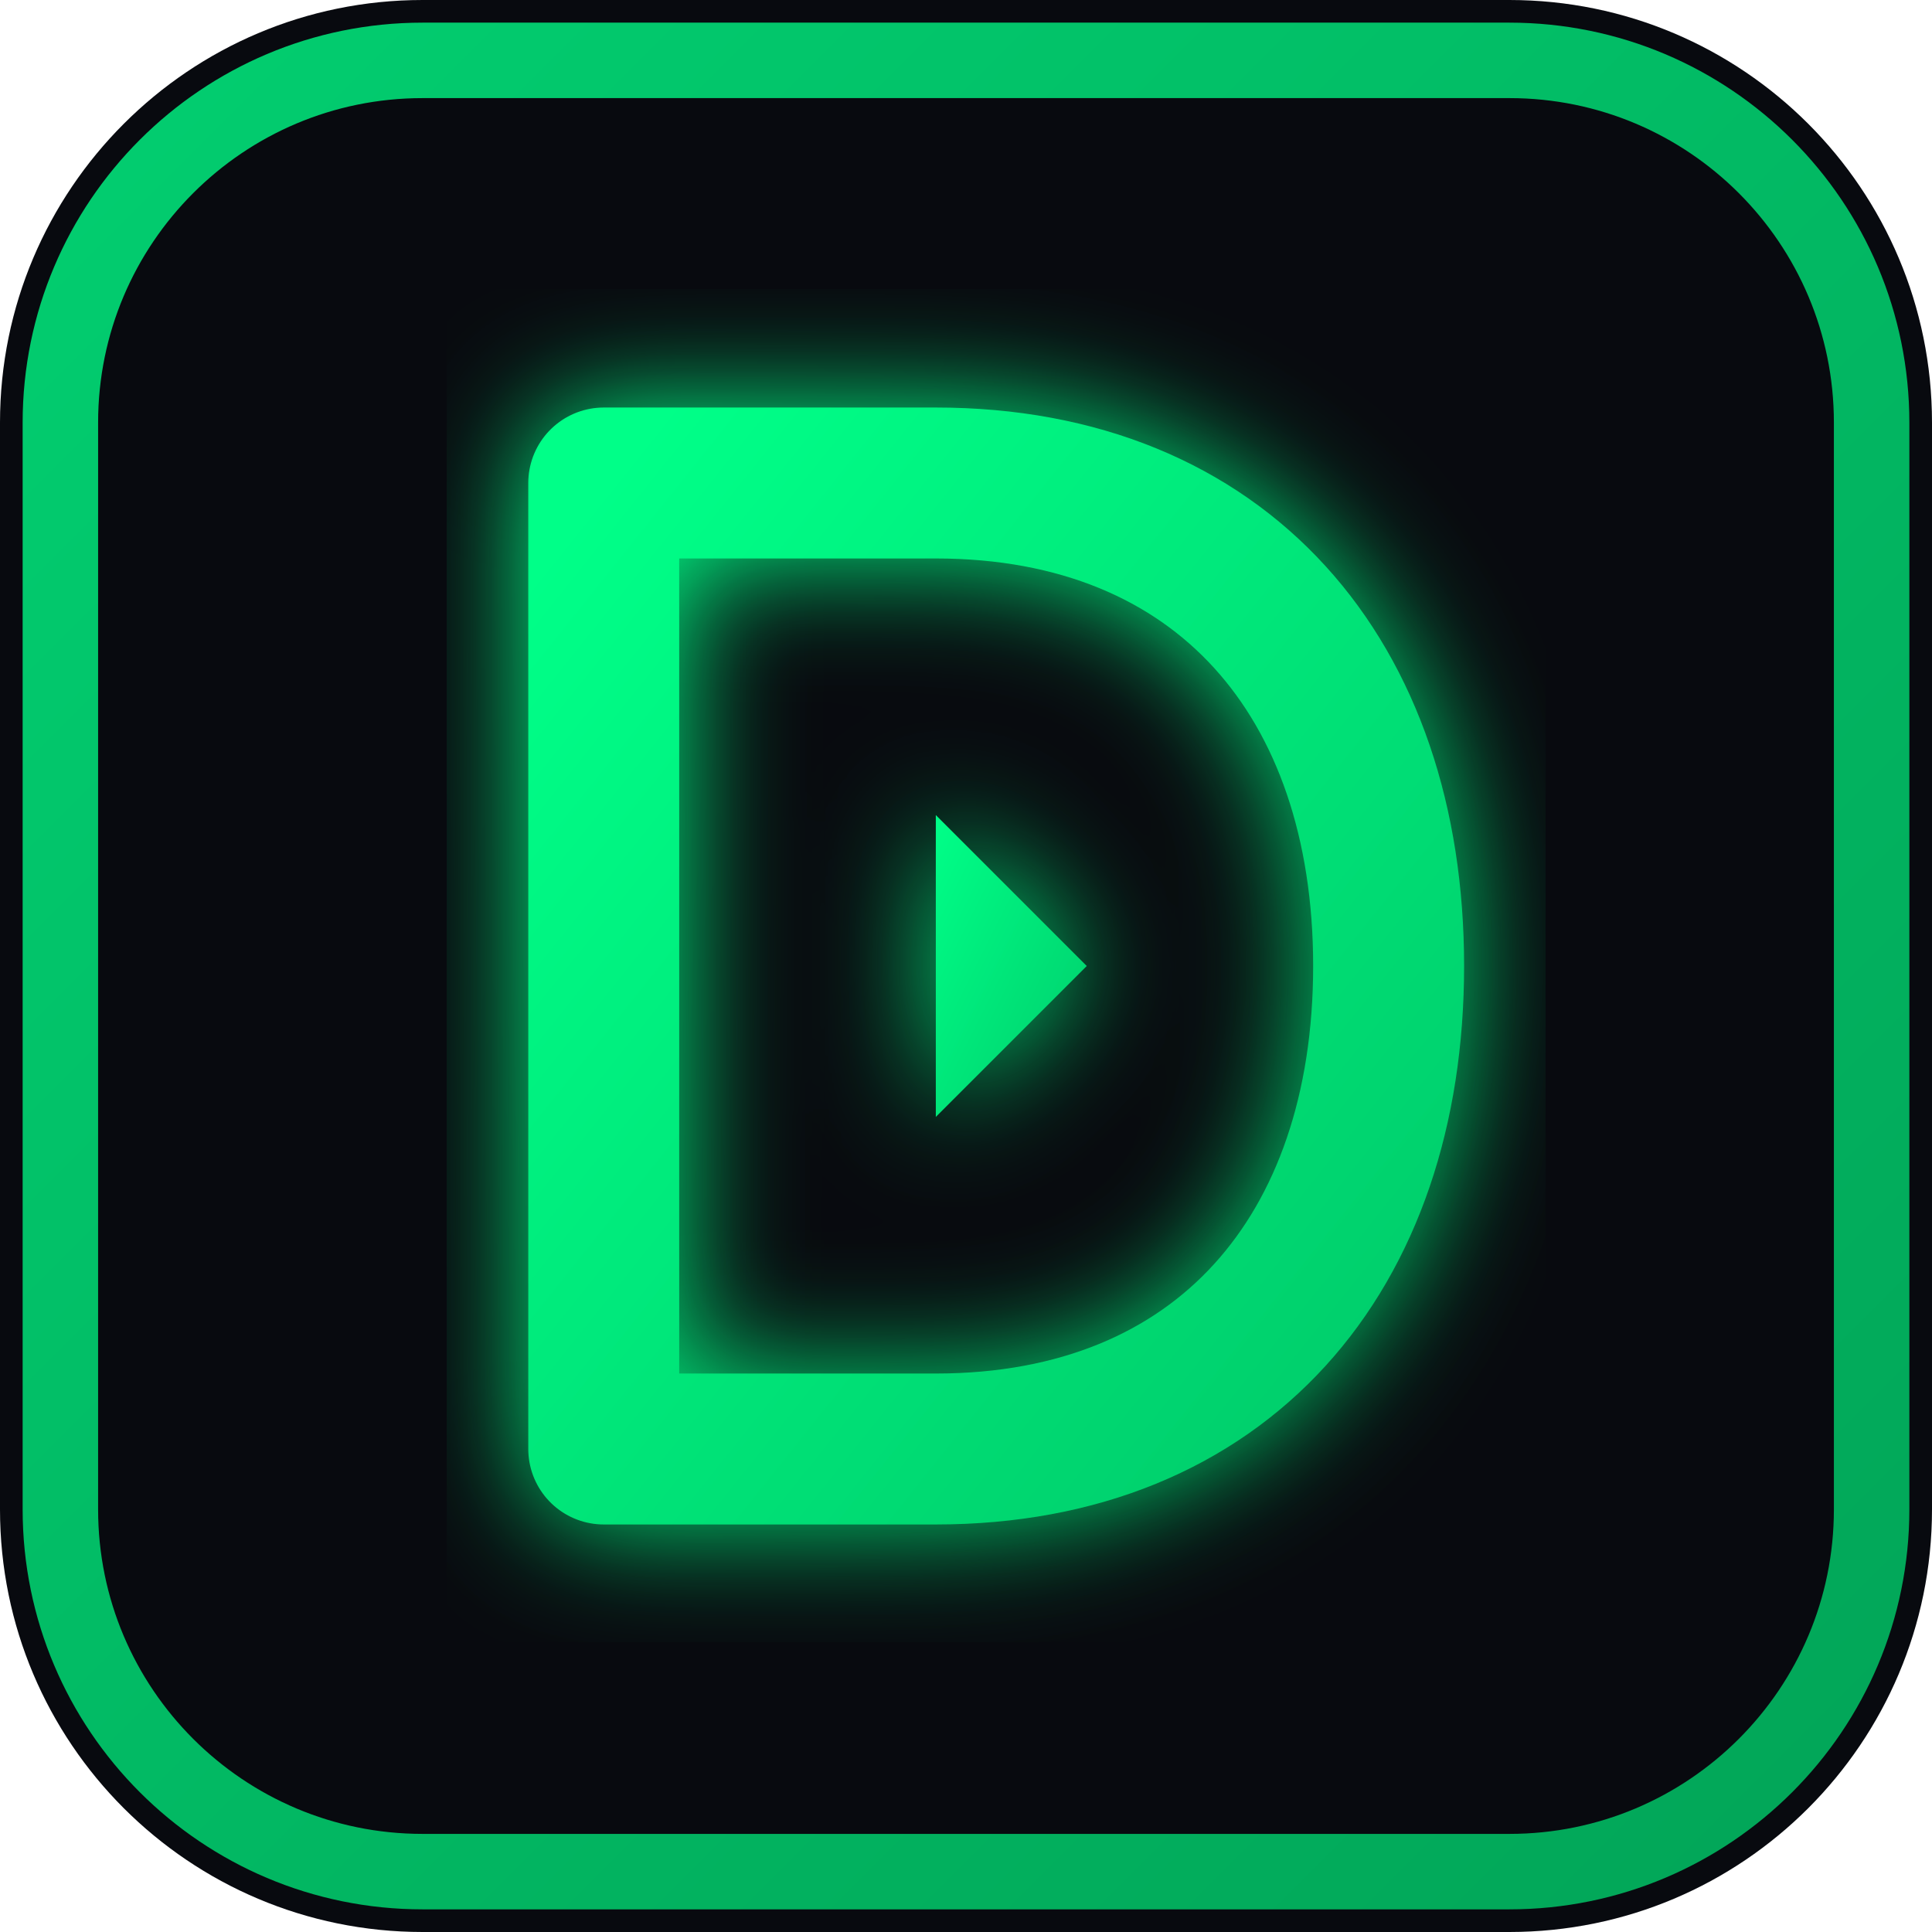
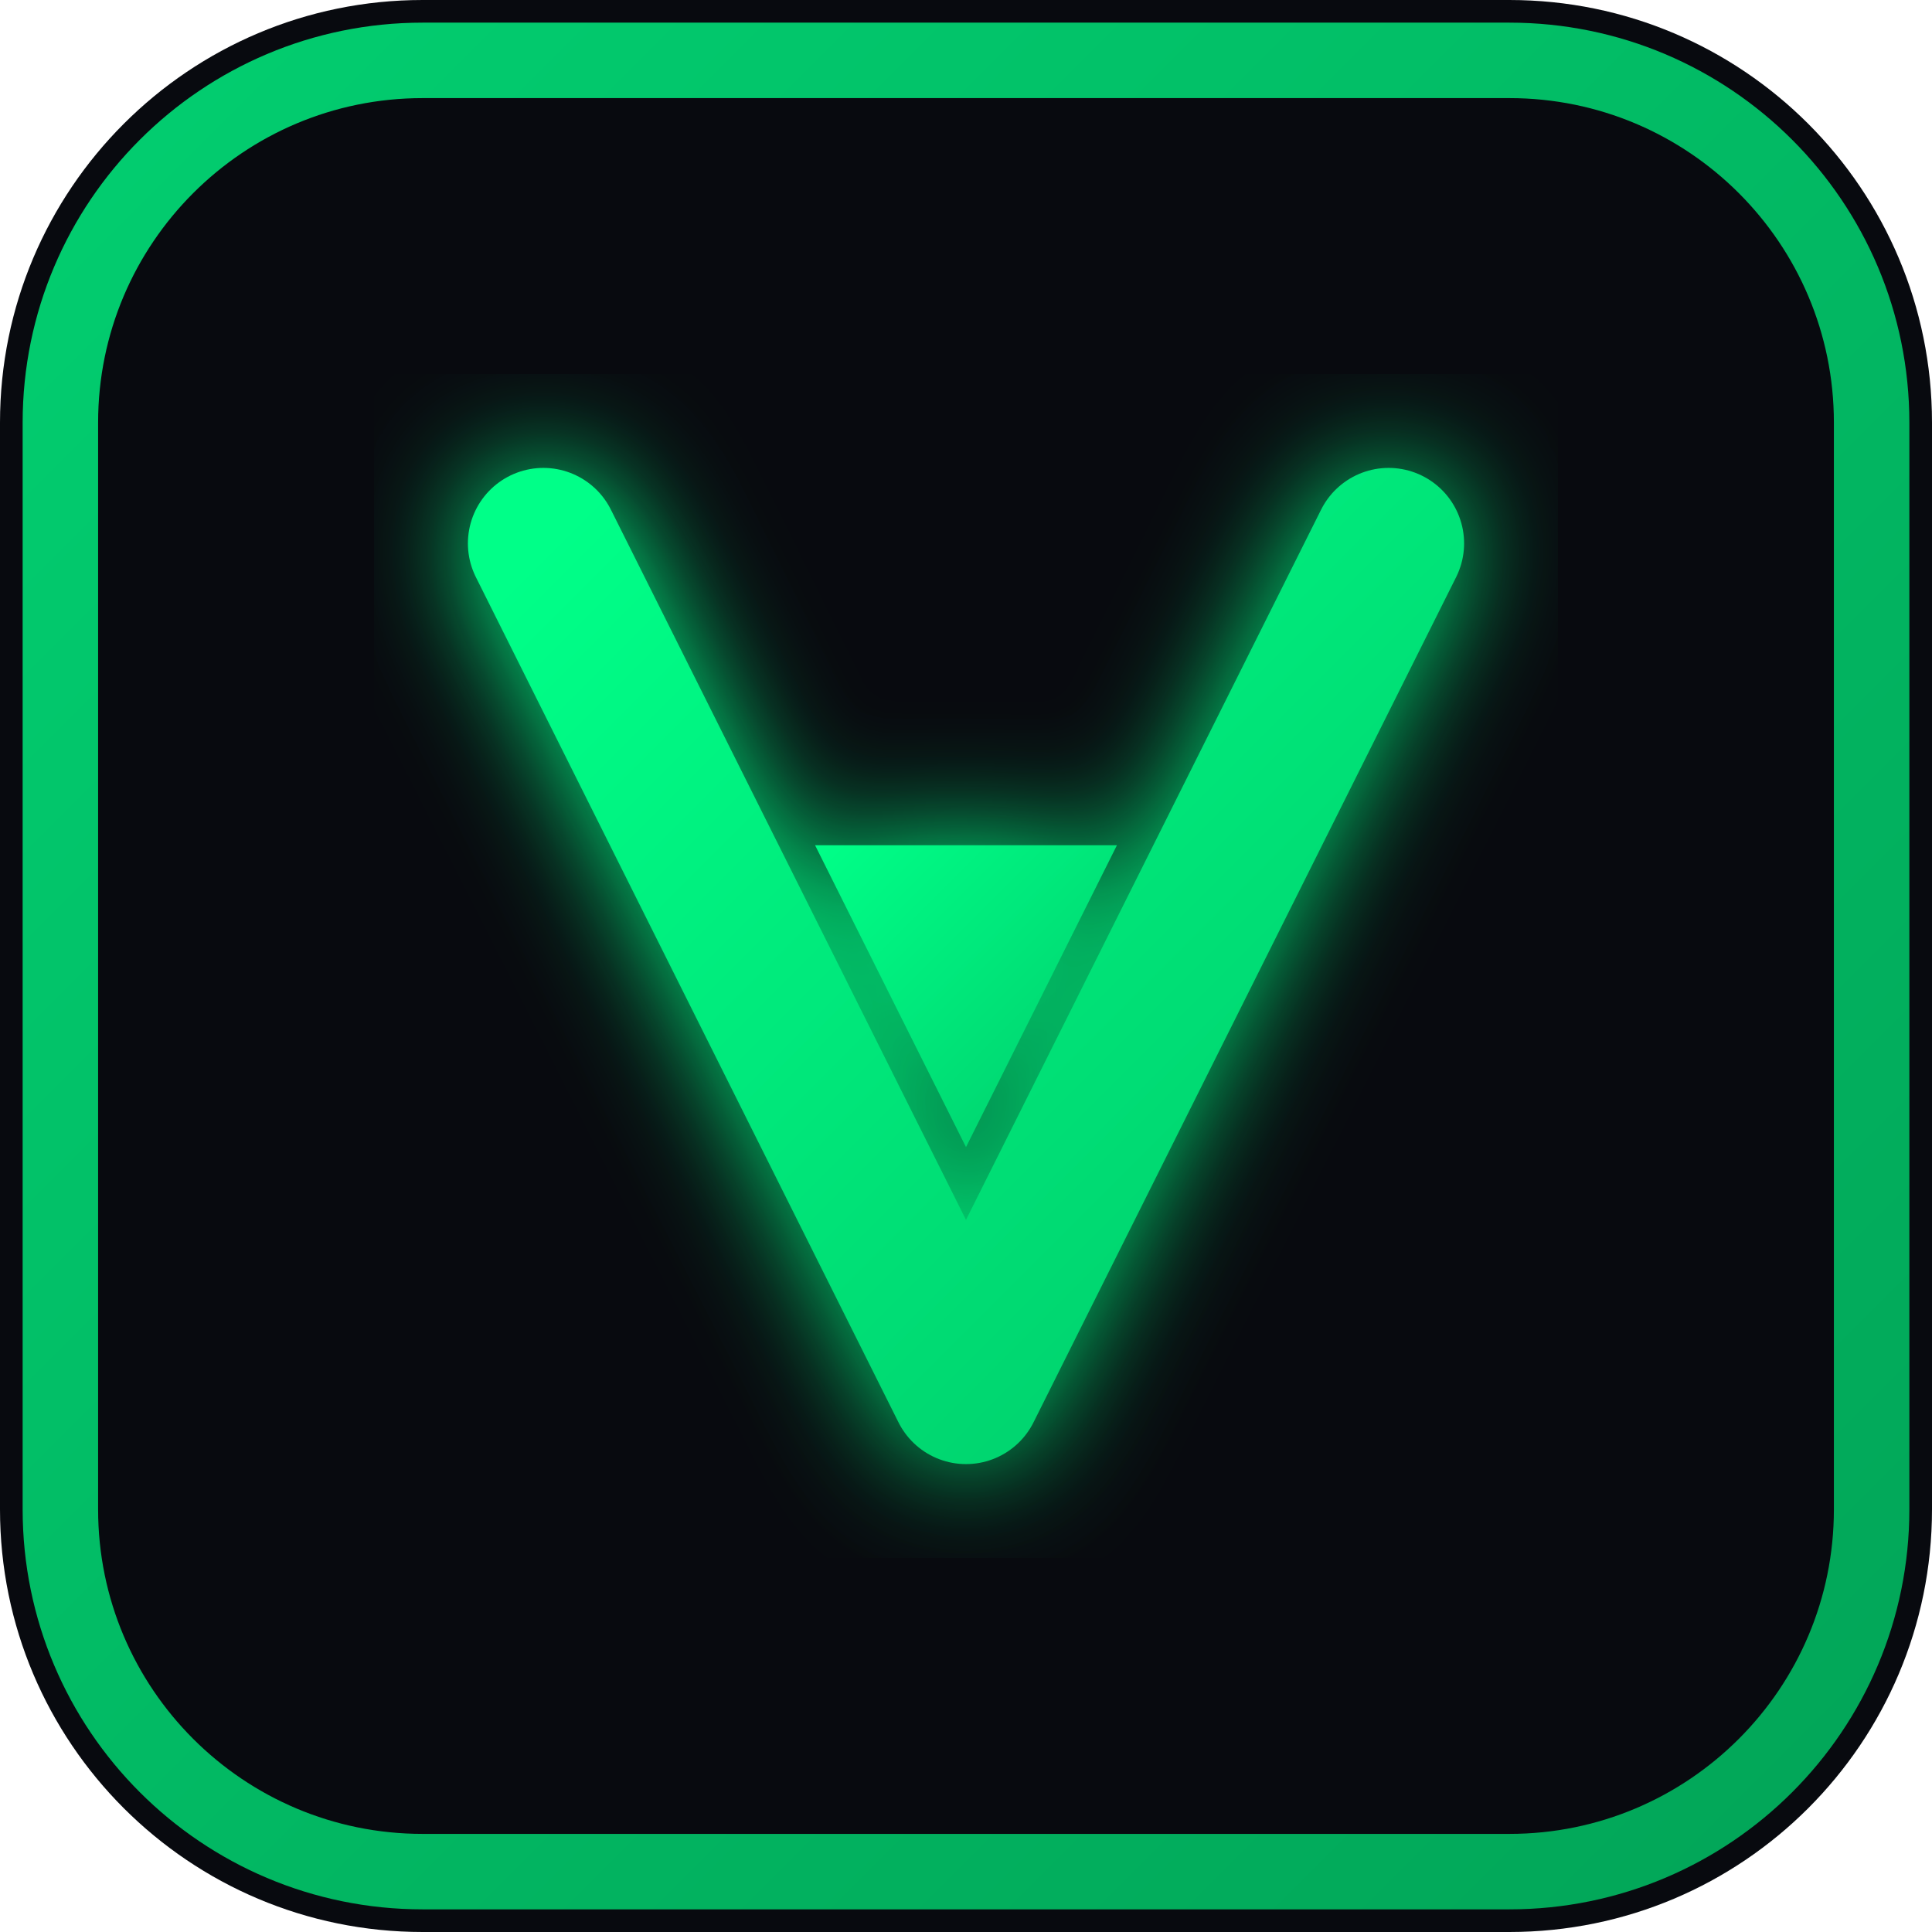
<svg xmlns="http://www.w3.org/2000/svg" viewBox="0 0 64 64" width="64" height="64">
  <defs>
    <linearGradient id="neonGrad" x1="0%" y1="0%" x2="100%" y2="100%">
      <stop offset="0%" stop-color="#00ff88" />
      <stop offset="100%" stop-color="#00cc6a" />
    </linearGradient>
    <filter id="glow" x="-20%" y="-20%" width="140%" height="140%">
      <feGaussianBlur stdDeviation="2" result="blur" />
      <feComposite in="SourceGraphic" in2="blur" operator="over" />
    </filter>
  </defs>
  <rect width="64" height="64" rx="14" fill="#080a0f" />
  <rect x="2" y="2" width="60" height="60" rx="12" fill="none" stroke="url(#neonGrad)" stroke-width="2.5" stroke-opacity="0.8" />
  <g filter="url(#glow)">
-     <path d="M20 16 H31 C40.5 16 46 22.5 46 32 C46 41.5 40.5 48 31 48 H20 Z" fill="none" stroke="url(#neonGrad)" stroke-width="5" stroke-linecap="round" stroke-linejoin="round" />
-     <path d="M20 22 V42" stroke="url(#neonGrad)" stroke-width="3" stroke-linecap="round" />
-     <polygon points="31,27 36,32 31,37" fill="url(#neonGrad)" />
+     <path d="M18 18 L32 46 L46 18" fill="none" stroke="url(#neonGrad)" stroke-width="5" stroke-linecap="round" stroke-linejoin="round" />
+     <polygon points="32,38 27,28 37,28" fill="url(#neonGrad)" />
  </g>
</svg>
